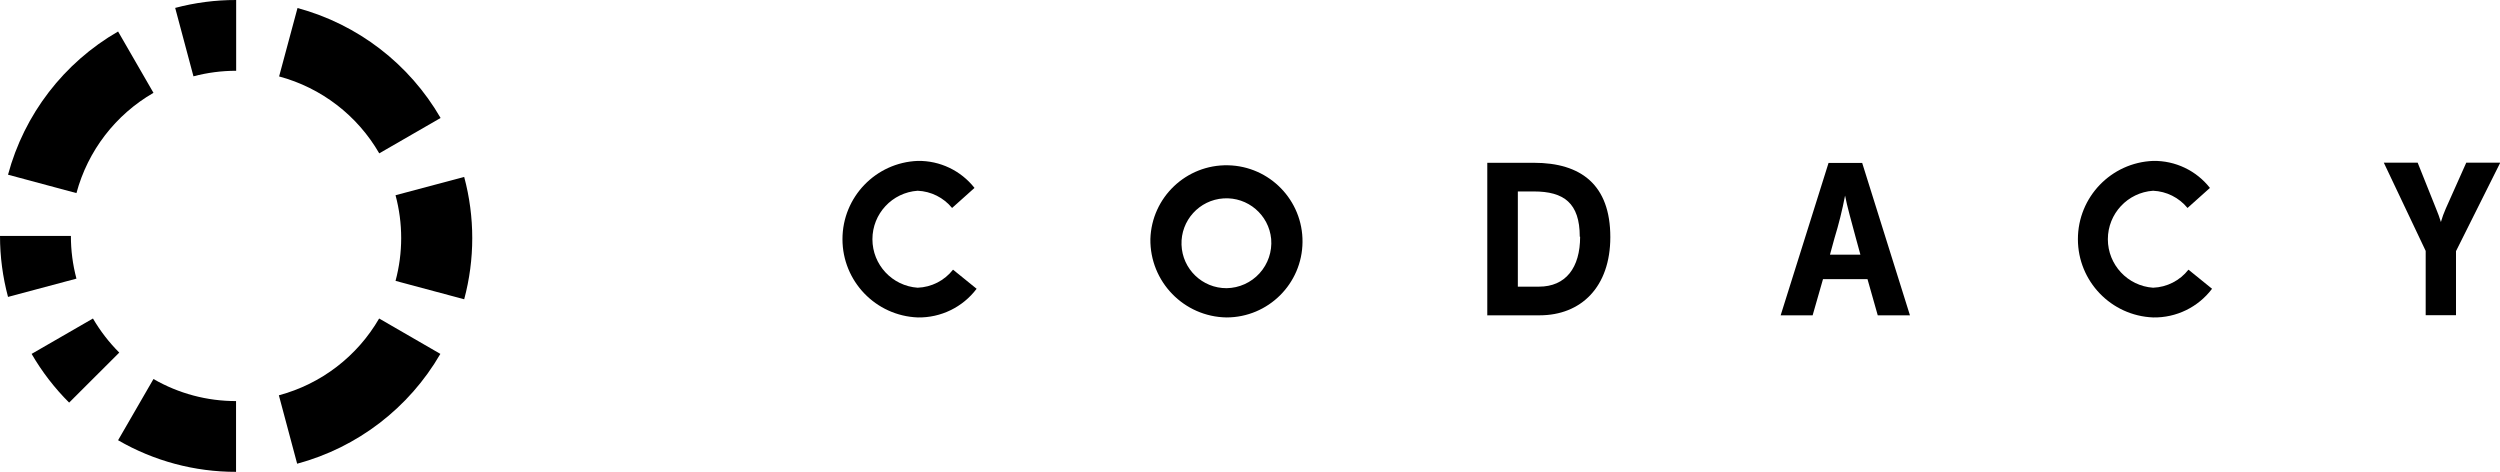
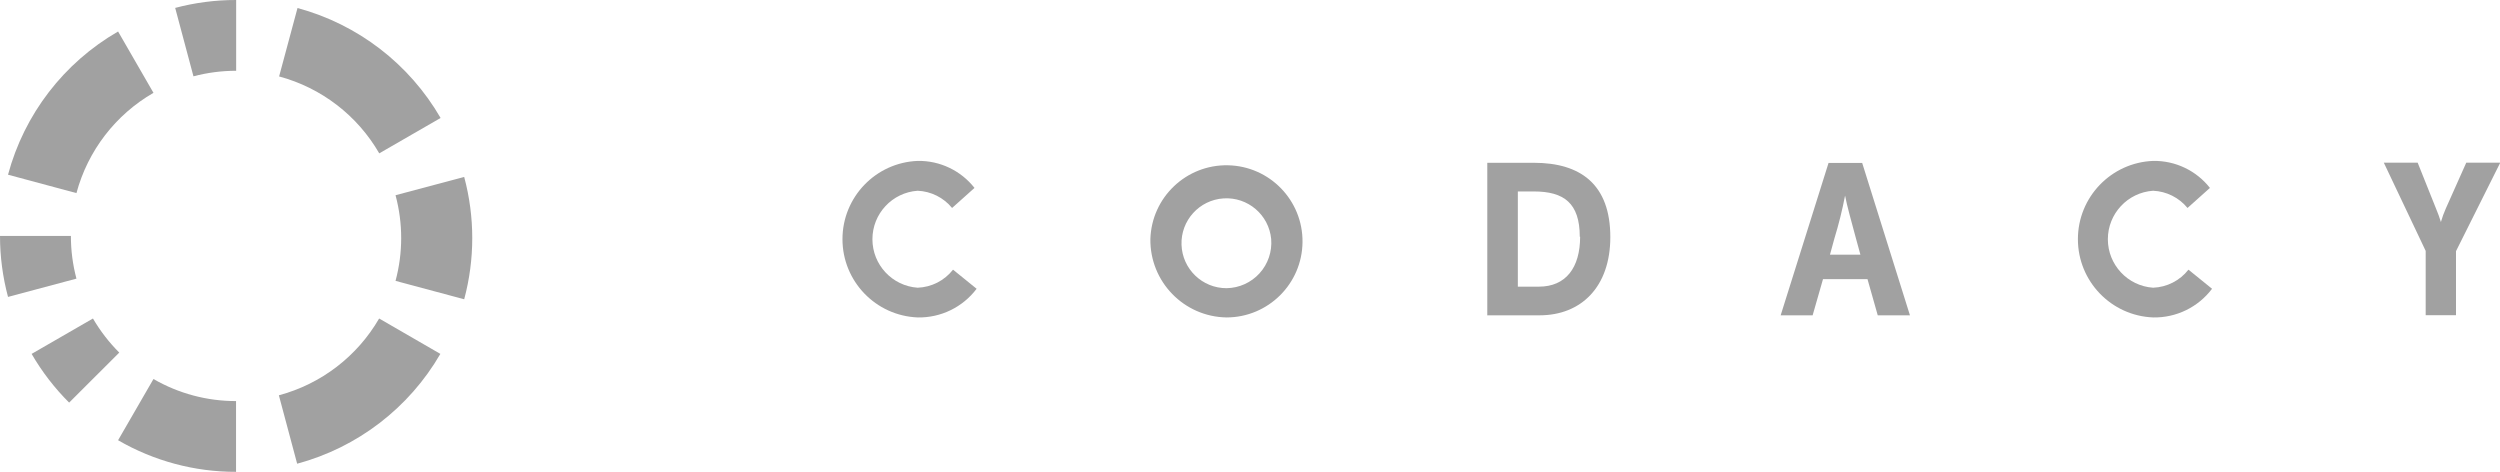
<svg xmlns="http://www.w3.org/2000/svg" id="Layer_1" data-name="Layer 1" viewBox="0 0 211.93 40">
-   <path d="M9649.85,2887.91a6.64,6.64,0,0,1,0-13.27,6,6,0,0,1,4.81,2.29l-1.9,1.7a4,4,0,0,0-2.92-1.46,4.12,4.12,0,0,0,0,8.22,4,4,0,0,0,3-1.53l2,1.62A6.11,6.11,0,0,1,9649.85,2887.91Z" transform="translate(-9572.05 -2861)" />
-   <path d="M9669.57,2881.26a6.45,6.45,0,1,1,6.46,6.65A6.56,6.56,0,0,1,9669.57,2881.26Zm10.24,0a3.81,3.81,0,1,0-3.78,4.17A3.85,3.85,0,0,0,9679.81,2881.26Z" transform="translate(-9572.05 -2861)" />
-   <path d="M9698.13,2887.72V2874.8h3.95c4,0,6.48,1.87,6.48,6.3,0,4.23-2.48,6.63-6,6.63h-4.45Zm7.84-6.65c0-2.86-1.35-3.84-3.89-3.84h-1.36v8.07h1.79C9704.78,2885.3,9706,2883.7,9706,2881.07Z" transform="translate(-9572.05 -2861)" />
-   <path d="M9730.36,2884.66h-3.77l-0.88,3.07H9723l4.06-12.92h2.85l4.05,12.92h-2.73Zm-3.18-2.07h2.58l-0.38-1.39c-0.34-1.27-.77-2.79-0.92-3.62a34.51,34.51,0,0,1-.9,3.62Z" transform="translate(-9572.05 -2861)" />
-   <path d="M9754.58,2887.91a6.64,6.64,0,0,1,0-13.27,6,6,0,0,1,4.81,2.29l-1.9,1.7a4,4,0,0,0-2.92-1.46,4.12,4.12,0,0,0,0,8.22,4,4,0,0,0,3-1.53l2,1.62A6.11,6.11,0,0,1,9754.58,2887.91Z" transform="translate(-9572.05 -2861)" />
-   <path d="M9777.68,2887.72v-5.45l-3.55-7.48H9777l1.56,3.9a11.61,11.61,0,0,1,.41,1.13,8.62,8.62,0,0,1,.41-1.13l1.74-3.9H9784l-3.75,7.5v5.43h-2.55Z" transform="translate(-9572.05 -2861)" />
-   <path d="M9578.53,2877.37a14,14,0,0,1,6.53-8.5l-3-5.2a20,20,0,0,0-9.33,12.14Z" transform="translate(-9572.05 -2861)" />
-   <path d="M9588.45,2867.47a14.11,14.11,0,0,1,3.62-.47v-6a20.07,20.07,0,0,0-5.17.67Z" transform="translate(-9572.05 -2861)" />
-   <path d="M9595.71,2867.48a14,14,0,0,1,8.49,6.52l5.2-3a20.06,20.06,0,0,0-12.13-9.32Z" transform="translate(-9572.05 -2861)" />
-   <path d="M9572.05,2881a20,20,0,0,0,.68,5.17l5.8-1.55a14,14,0,0,1-.47-3.62h-6Z" transform="translate(-9572.05 -2861)" />
-   <path d="M9574.73,2891a20,20,0,0,0,3.18,4.13l4.25-4.24a14.22,14.22,0,0,1-2.23-2.89Z" transform="translate(-9572.05 -2861)" />
-   <path d="M9582.06,2898.32a19.89,19.89,0,0,0,10,2.68v-6a13.94,13.94,0,0,1-7-1.87Z" transform="translate(-9572.05 -2861)" />
-   <path d="M9604.19,2888a14,14,0,0,1-8.5,6.51l1.55,5.8a20.06,20.06,0,0,0,12.14-9.31Z" transform="translate(-9572.05 -2861)" />
-   <path d="M9611.4,2886.37a20,20,0,0,0,0-10.37l-5.82,1.55a14,14,0,0,1,0,7.26Z" transform="translate(-9572.05 -2861)" />
+   <path fill="#a1a1a1" d="M9649.85,2887.91a6.64,6.64,0,0,1,0-13.27,6,6,0,0,1,4.81,2.29l-1.9,1.7a4,4,0,0,0-2.92-1.46,4.12,4.12,0,0,0,0,8.22,4,4,0,0,0,3-1.53l2,1.62A6.11,6.11,0,0,1,9649.85,2887.91Z" transform="translate(-9572.05 -2861)" />
+   <path fill="#a1a1a1" d="M9669.57,2881.26a6.45,6.45,0,1,1,6.46,6.65A6.56,6.56,0,0,1,9669.57,2881.26Zm10.24,0a3.81,3.81,0,1,0-3.78,4.17A3.85,3.85,0,0,0,9679.81,2881.26Z" transform="translate(-9572.05 -2861)" />
+   <path fill="#a1a1a1" d="M9698.13,2887.72V2874.8h3.95c4,0,6.48,1.87,6.48,6.3,0,4.23-2.48,6.63-6,6.63h-4.45Zm7.84-6.65c0-2.86-1.35-3.84-3.89-3.84h-1.36v8.07h1.79C9704.78,2885.3,9706,2883.7,9706,2881.07Z" transform="translate(-9572.05 -2861)" />
+   <path fill="#a1a1a1" d="M9730.36,2884.66h-3.77l-0.88,3.07H9723l4.06-12.92h2.85l4.05,12.92h-2.73Zm-3.18-2.07h2.58l-0.38-1.39c-0.34-1.27-.77-2.79-0.92-3.62a34.51,34.51,0,0,1-.9,3.62Z" transform="translate(-9572.05 -2861)" />
+   <path fill="#a1a1a1" d="M9754.58,2887.91a6.64,6.64,0,0,1,0-13.27,6,6,0,0,1,4.81,2.29l-1.9,1.7a4,4,0,0,0-2.92-1.46,4.12,4.12,0,0,0,0,8.22,4,4,0,0,0,3-1.53l2,1.62A6.11,6.11,0,0,1,9754.58,2887.91Z" transform="translate(-9572.05 -2861)" />
+   <path fill="#a1a1a1" d="M9777.68,2887.72v-5.45l-3.55-7.48H9777l1.56,3.9a11.61,11.61,0,0,1,.41,1.13,8.62,8.62,0,0,1,.41-1.13l1.74-3.9H9784l-3.75,7.5v5.43h-2.55Z" transform="translate(-9572.05 -2861)" />
+   <path fill="#a1a1a1" d="M9578.53,2877.37a14,14,0,0,1,6.53-8.5l-3-5.2a20,20,0,0,0-9.33,12.14Z" transform="translate(-9572.05 -2861)" />
+   <path fill="#a1a1a1" d="M9588.45,2867.47a14.11,14.11,0,0,1,3.62-.47v-6a20.07,20.07,0,0,0-5.17.67Z" transform="translate(-9572.05 -2861)" />
+   <path fill="#a1a1a1" d="M9595.71,2867.48a14,14,0,0,1,8.49,6.52l5.2-3a20.06,20.06,0,0,0-12.13-9.32Z" transform="translate(-9572.05 -2861)" />
+   <path fill="#a1a1a1" d="M9572.05,2881a20,20,0,0,0,.68,5.17l5.8-1.55a14,14,0,0,1-.47-3.62h-6Z" transform="translate(-9572.05 -2861)" />
+   <path fill="#a1a1a1" d="M9574.73,2891a20,20,0,0,0,3.18,4.13l4.25-4.24a14.22,14.22,0,0,1-2.23-2.89Z" transform="translate(-9572.05 -2861)" />
+   <path fill="#a1a1a1" d="M9582.06,2898.32a19.89,19.89,0,0,0,10,2.68v-6a13.94,13.94,0,0,1-7-1.87Z" transform="translate(-9572.05 -2861)" />
+   <path fill="#a1a1a1" d="M9604.19,2888a14,14,0,0,1-8.5,6.51l1.55,5.8a20.06,20.06,0,0,0,12.14-9.31Z" transform="translate(-9572.05 -2861)" />
+   <path fill="#a1a1a1" d="M9611.4,2886.37a20,20,0,0,0,0-10.37l-5.82,1.55a14,14,0,0,1,0,7.26Z" transform="translate(-9572.05 -2861)" />
</svg>
